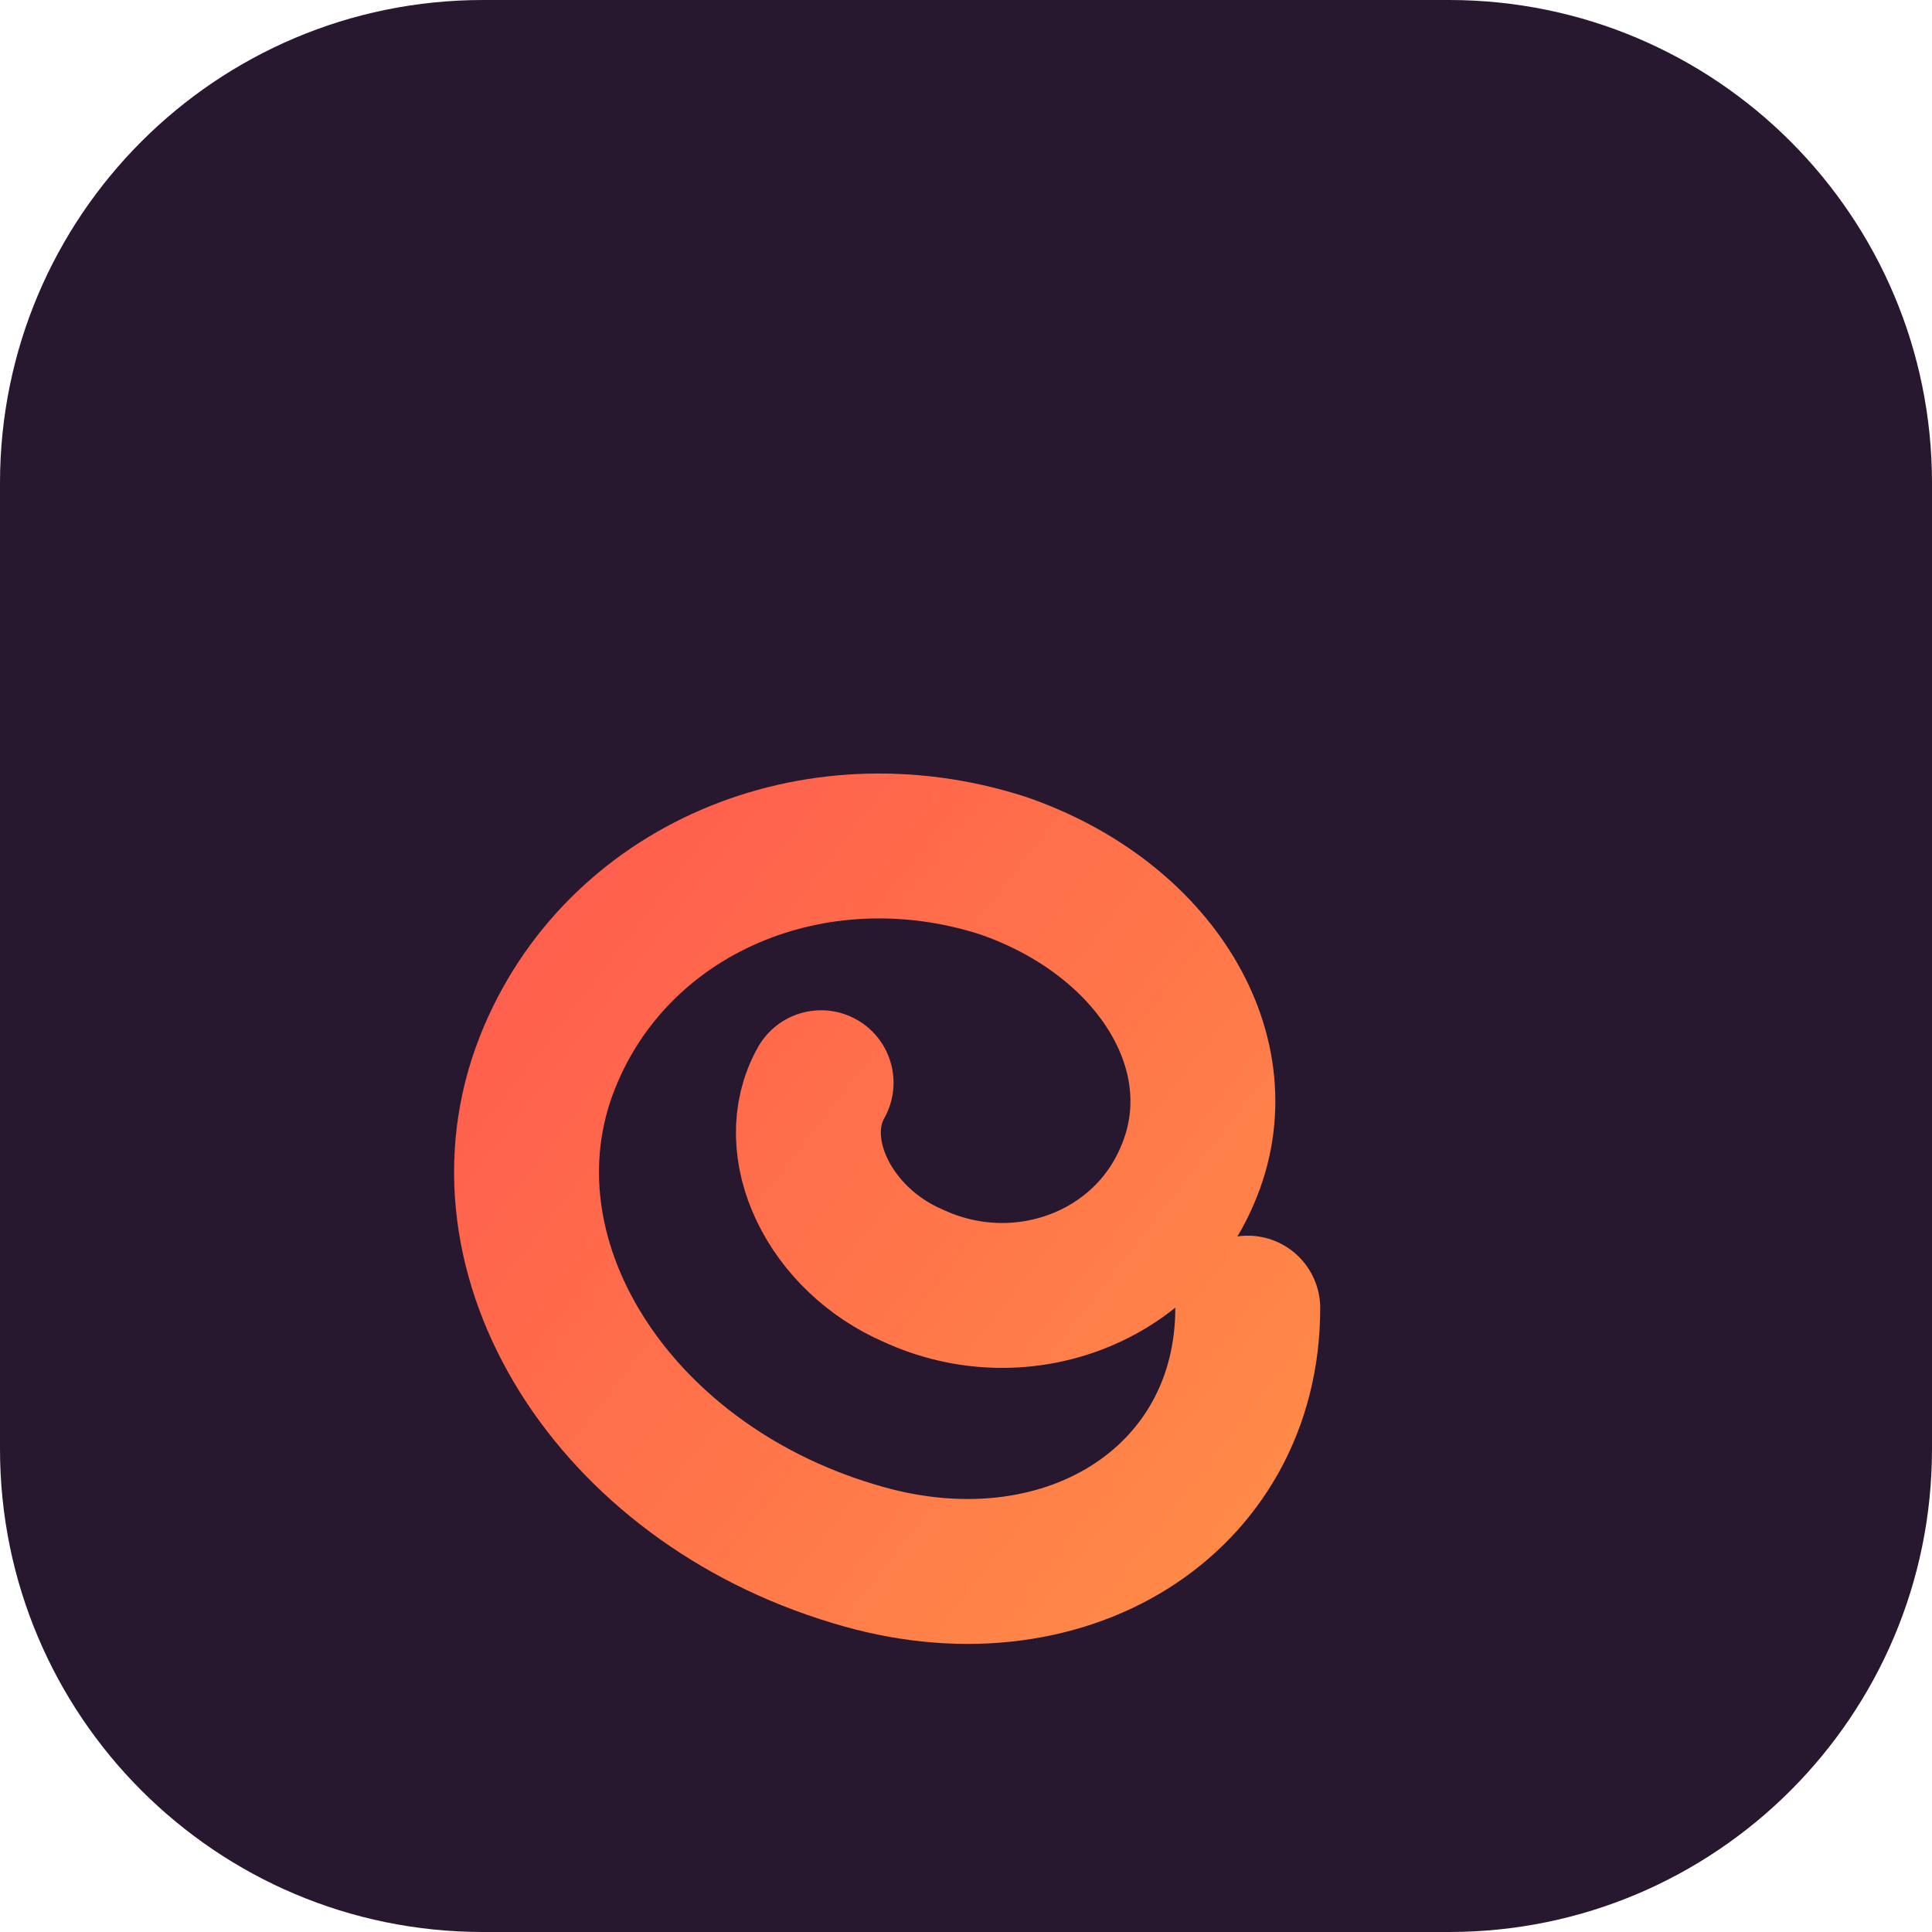
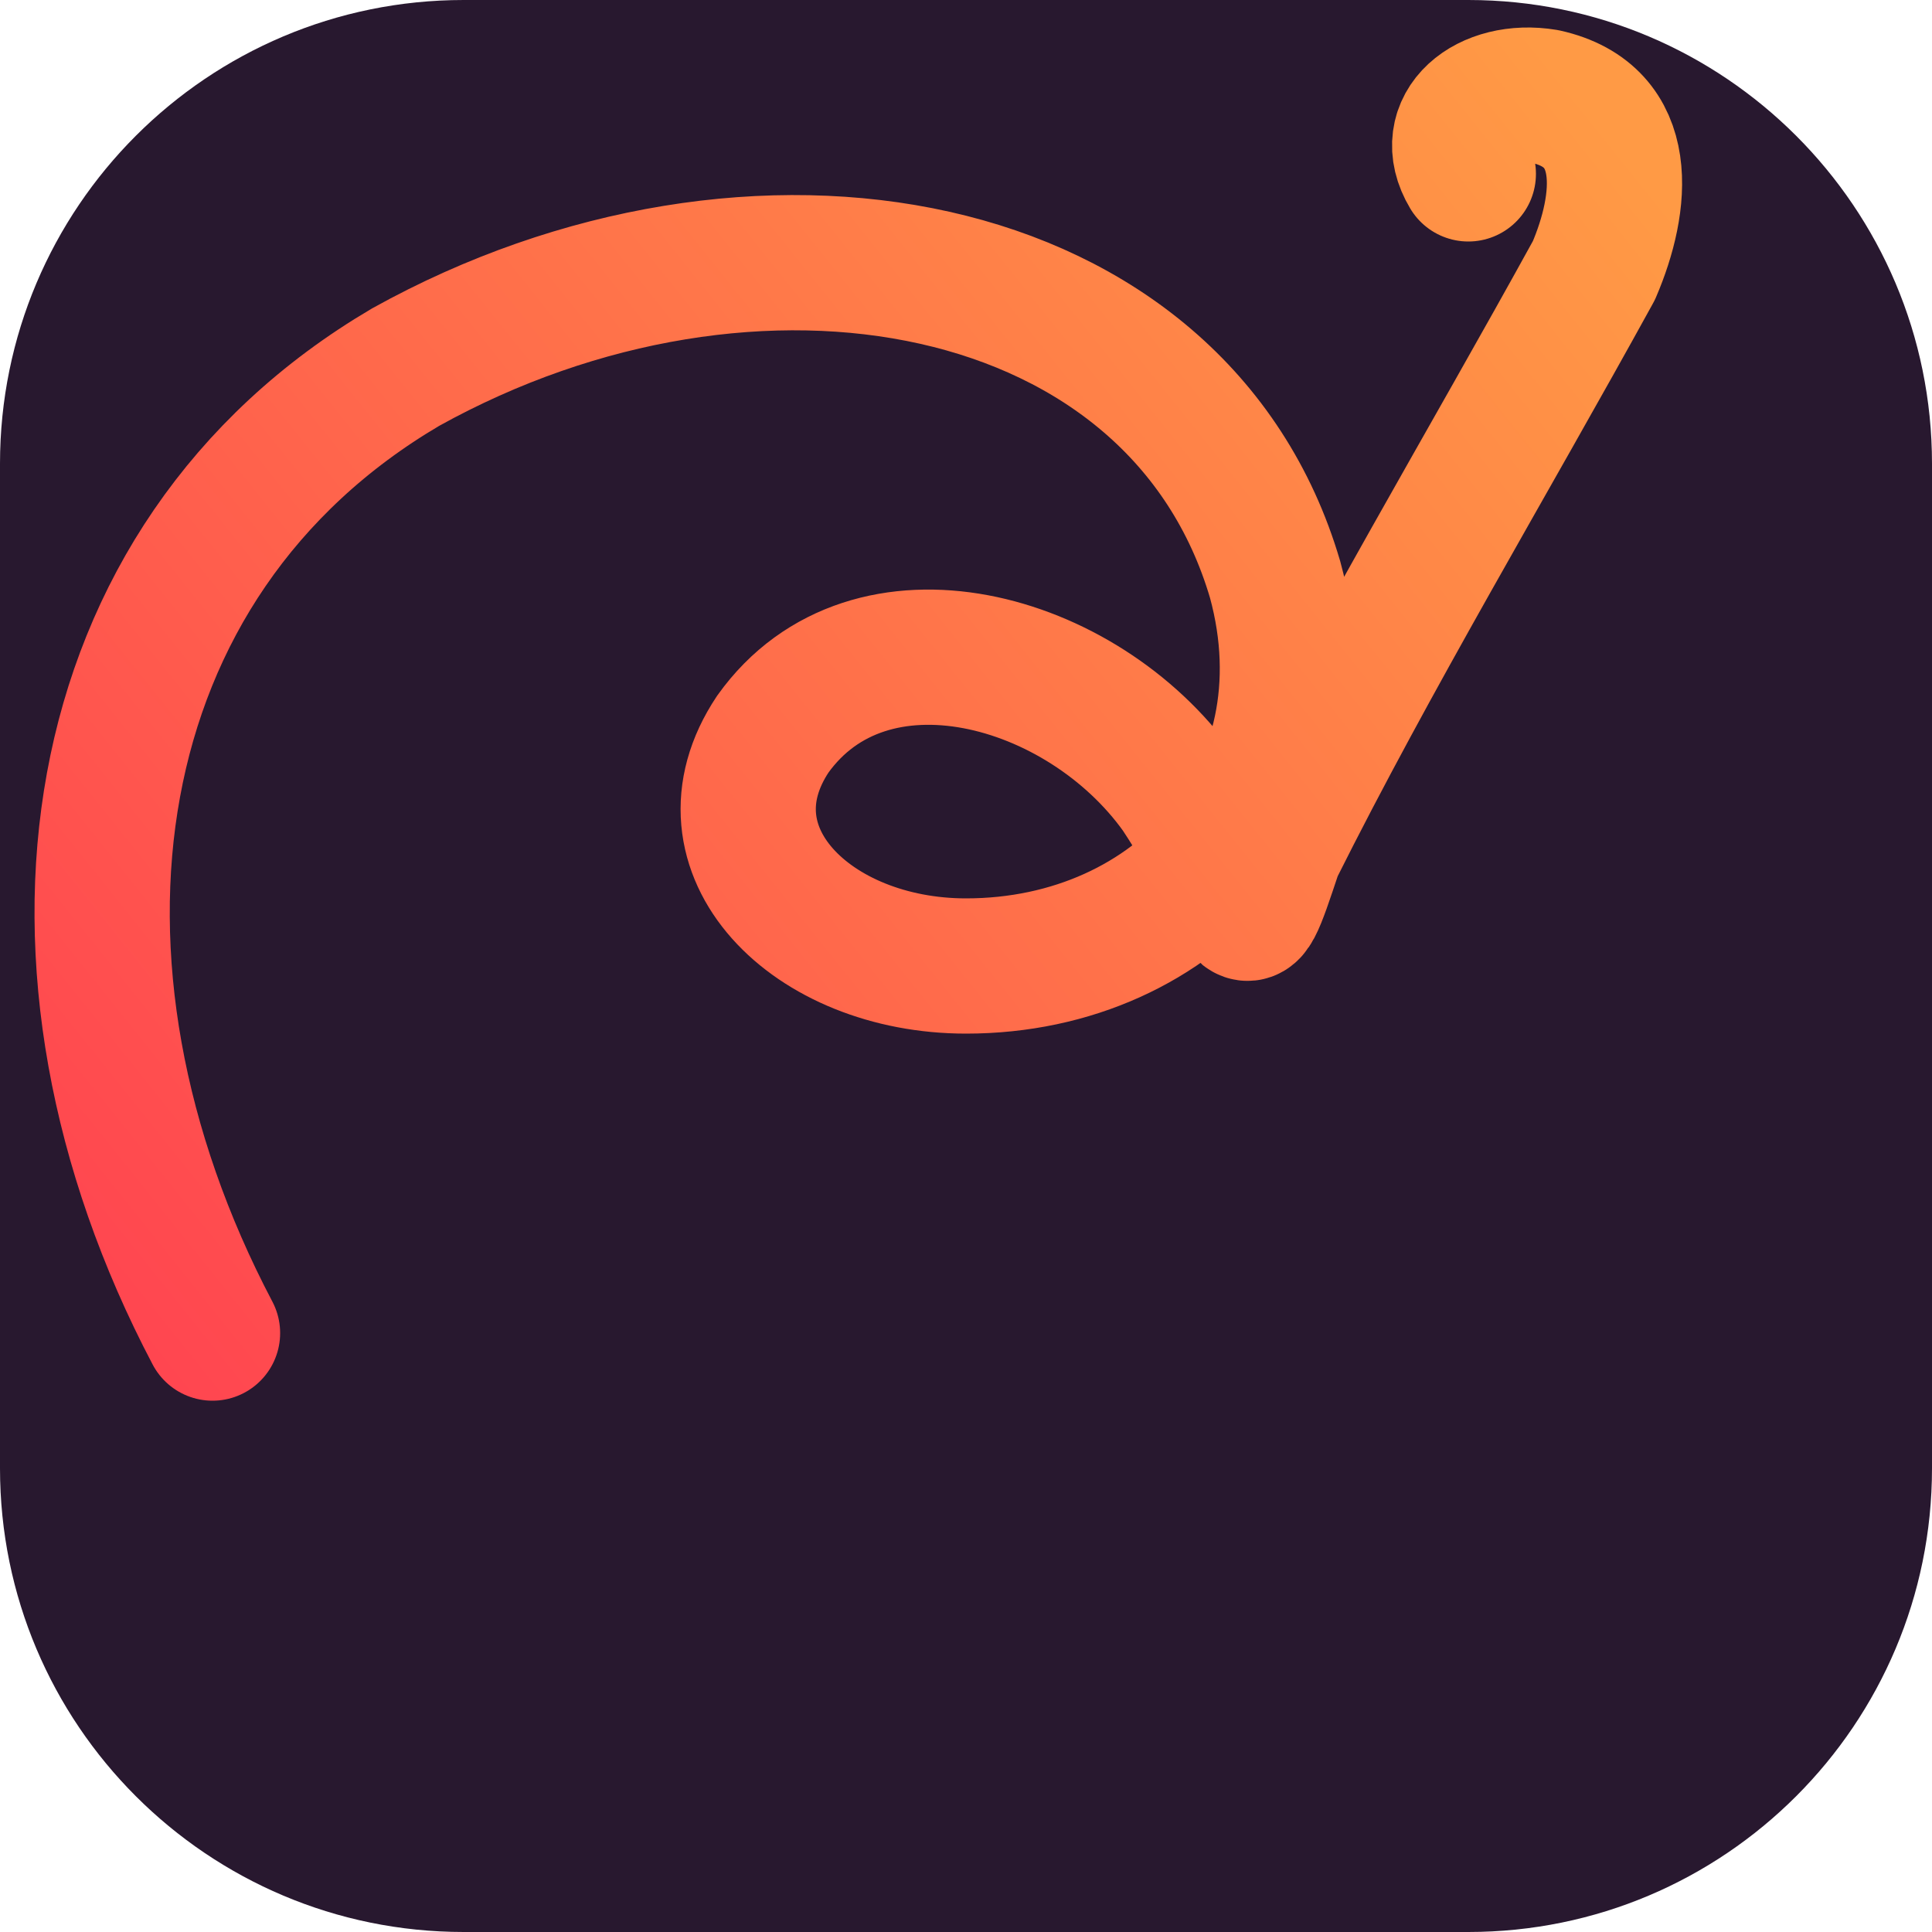
- <svg xmlns="http://www.w3.org/2000/svg" viewBox="0 0 48 48">
+ <svg xmlns="http://www.w3.org/2000/svg" viewBox="0 0 200 200">
  <defs>
-     <linearGradient id="g" x1="6" y1="10" x2="42" y2="38" gradientUnits="userSpaceOnUse">
+     <linearGradient id="g" x1="12" y1="140" x2="168" y2="15" gradientUnits="userSpaceOnUse">
      <stop offset="0%" stop-color="#FF4550" />
      <stop offset="100%" stop-color="#FF9A45" />
    </linearGradient>
  </defs>
-   <rect width="48" height="48" rx="12" fill="#28182F" />
-   <path d="M31 32.5       c0 4.8-4.6 7.7-9.8 6.1       c-6-1.8-9.5-7.4-7.6-12.2       c1.7-4.3 6.6-6.4 11.3-4.9       c3.8 1.3 5.9 4.7 4.6 7.7       c-1.1 2.6-4.2 3.7-6.8 2.5       c-2.1-.9-3.2-3.2-2.3-4.8" fill="none" stroke="url(#g)" stroke-width="3.6" stroke-linecap="round" stroke-linejoin="round" />
+   <rect width="200" height="200" rx="48" fill="#28182F" />
+   <path d="M 22 138       C 2 100, 8 58, 42 38       C 78 18, 122 26, 132 60       C 138 82, 122 100, 100 100       C 84 100, 72 88, 80 76       C 90 62, 112 68, 122 82       C 130 94, 128 100, 132 88       C 142 68, 154 48, 165 28       C 168 21, 169 12, 160 10       C 154 9, 149 13, 152 18" fill="none" stroke="url(#g)" stroke-width="14" stroke-linecap="round" stroke-linejoin="round" />
</svg>
